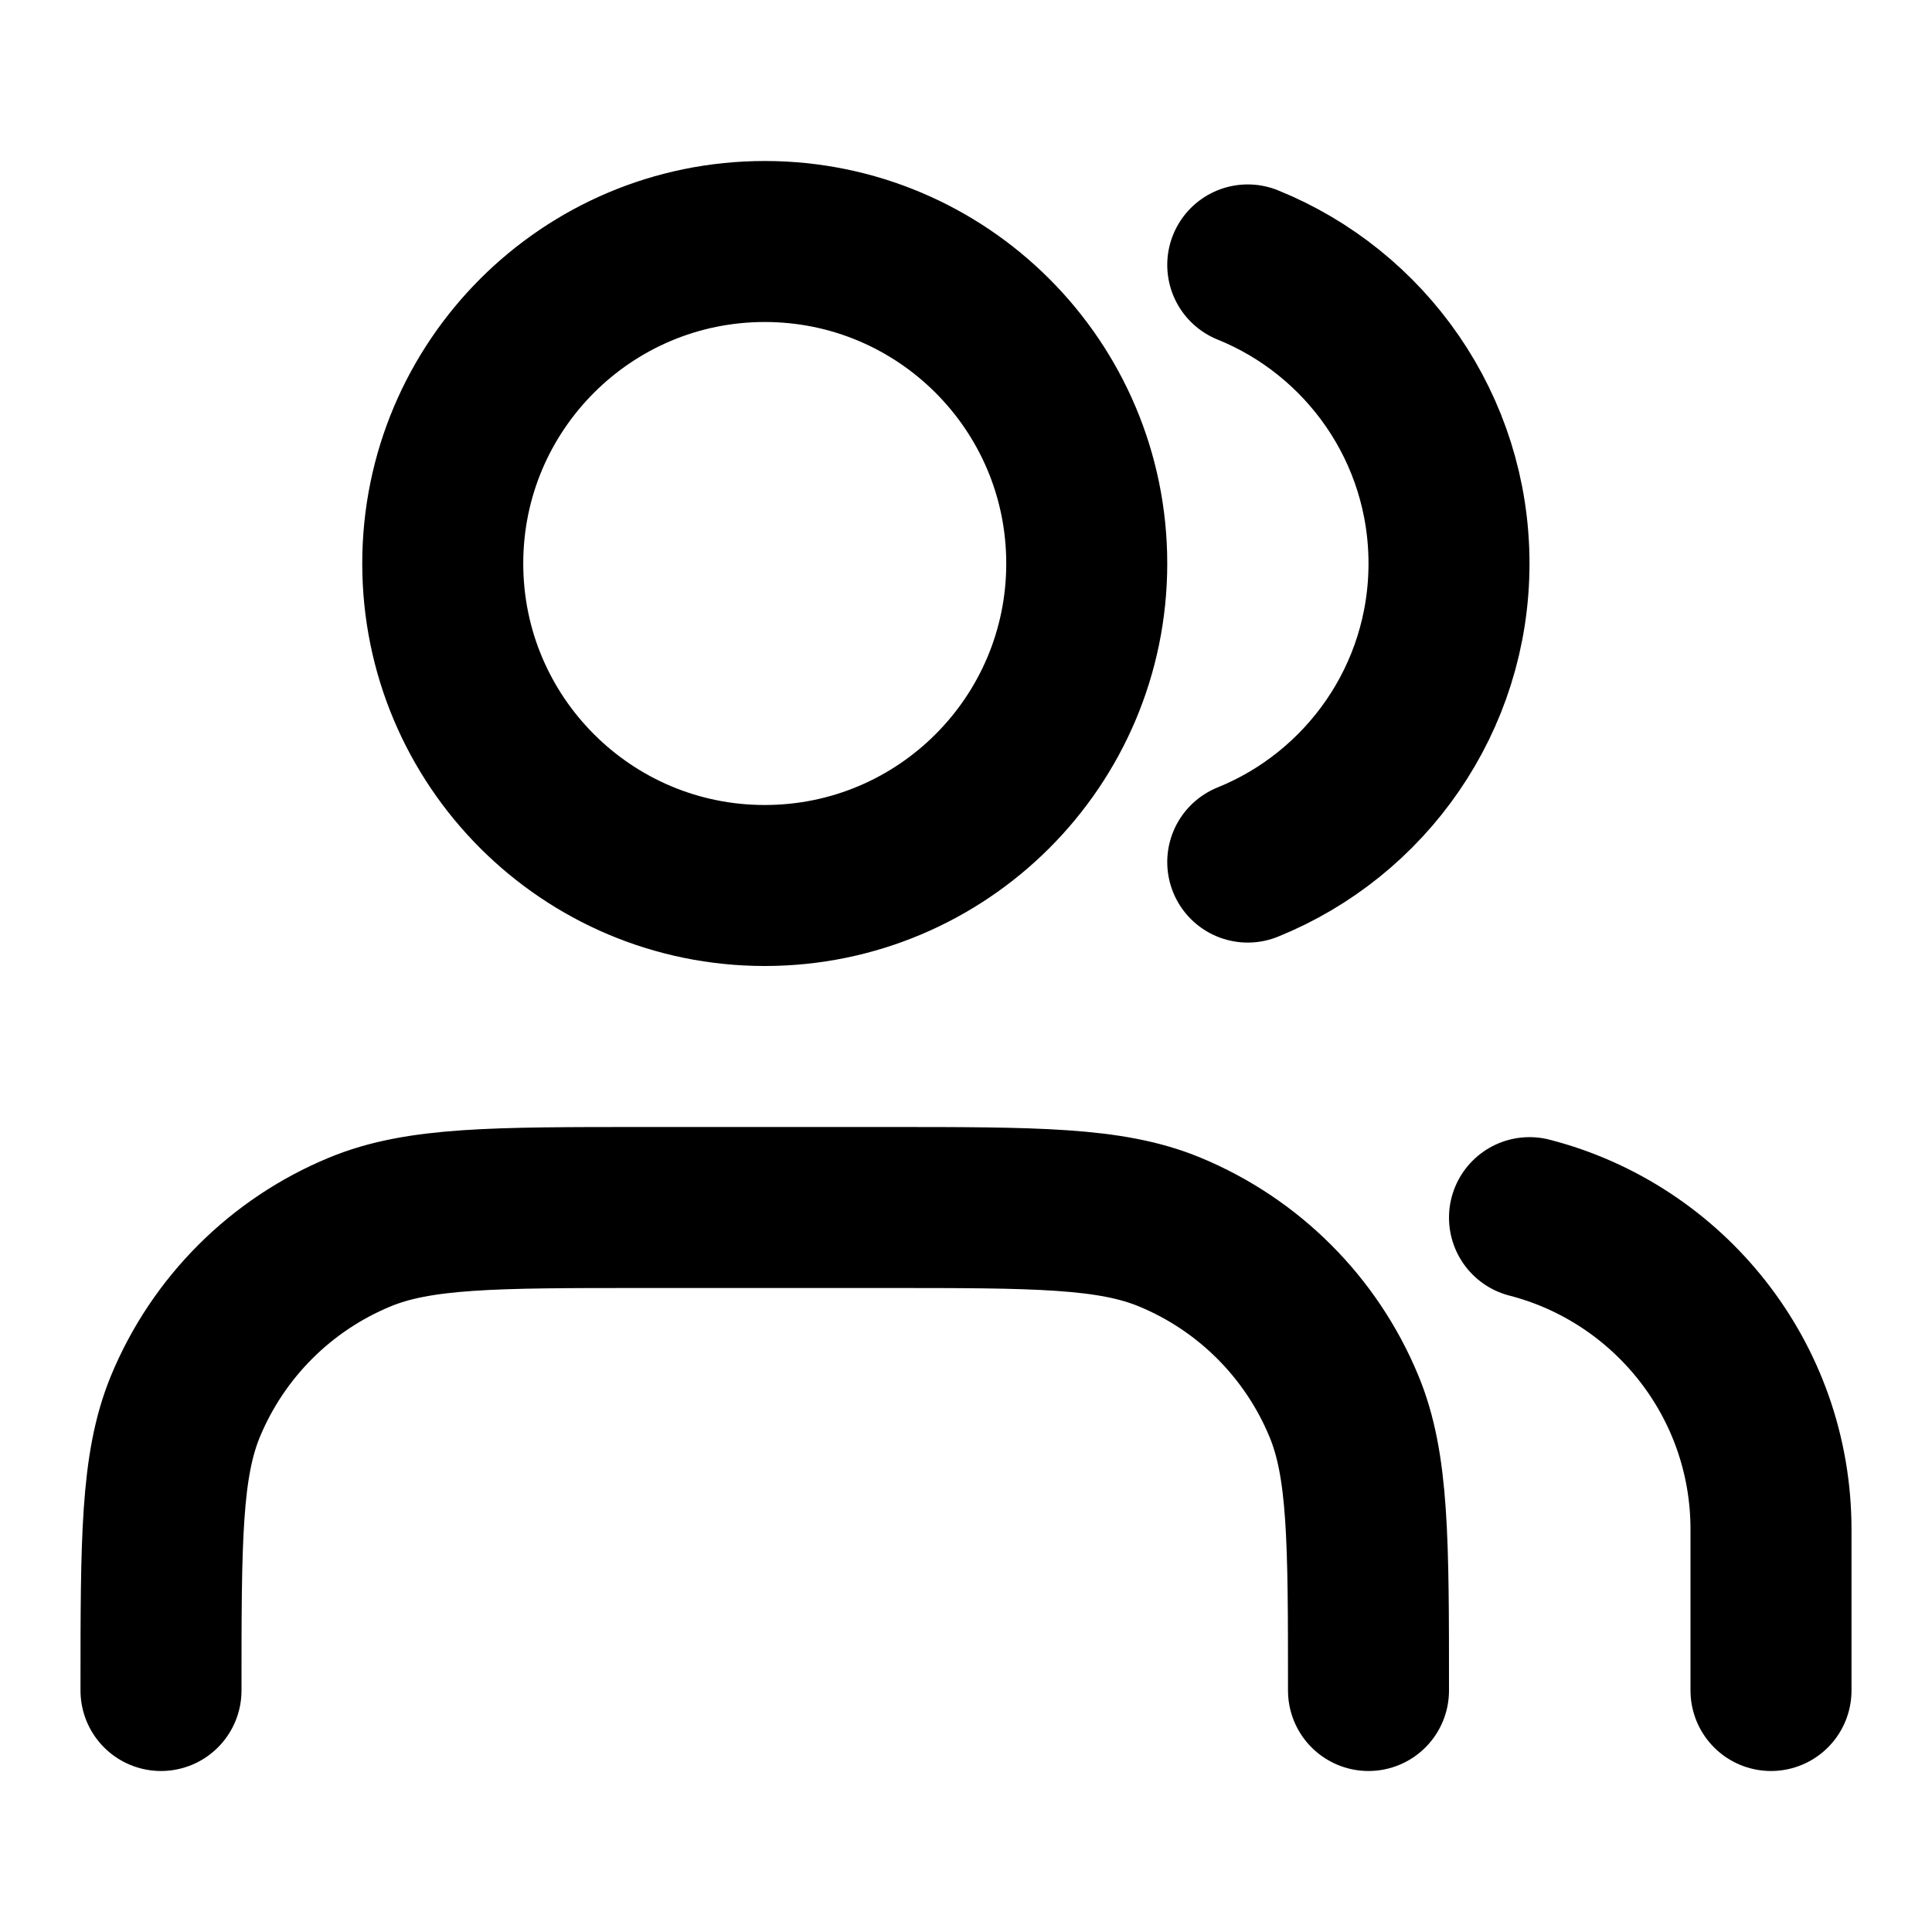
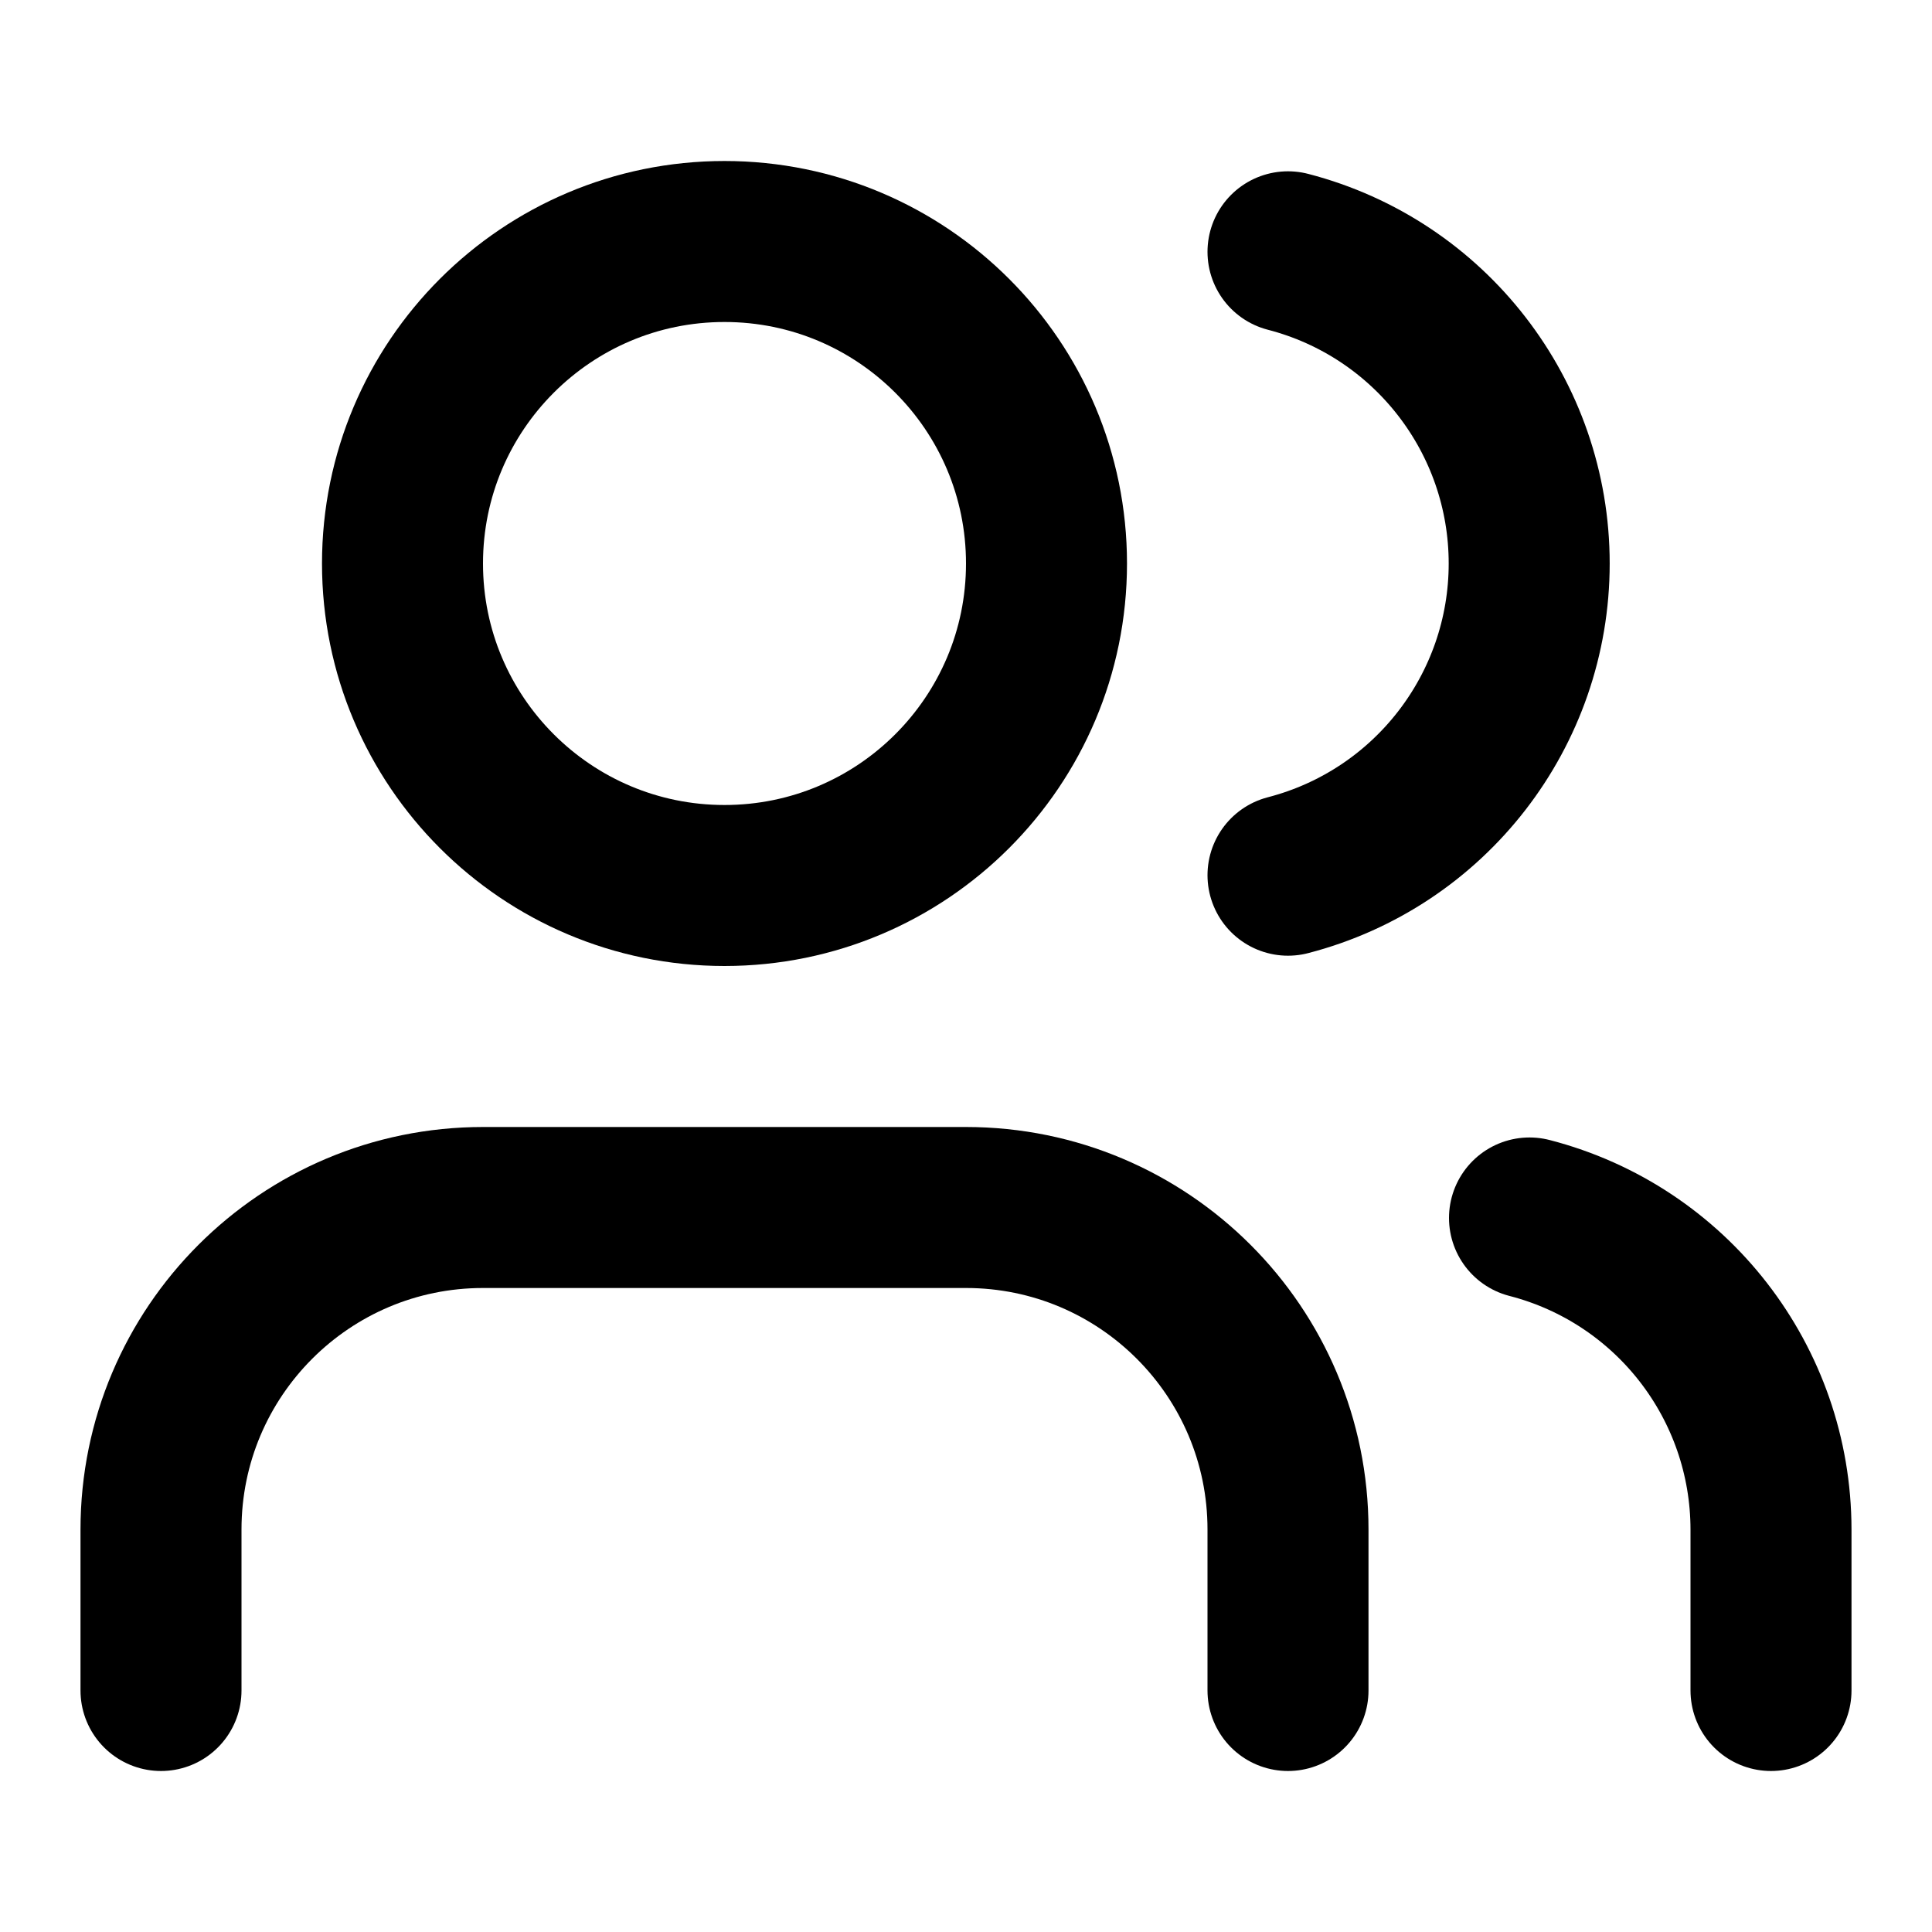
- <svg xmlns="http://www.w3.org/2000/svg" width="800px" height="800px" viewBox="0 0 24 24" fill="none">
-   <path d="M22 21V19C22 17.136 20.725 15.57 19 15.126M15.5 3.291C16.966 3.884 18 5.321 18 7C18 8.679 16.966 10.116 15.5 10.709M17 21C17 19.136 17 18.204 16.695 17.469C16.29 16.489 15.511 15.71 14.531 15.305C13.796 15 12.864 15 11 15H8C6.136 15 5.204 15 4.469 15.305C3.489 15.71 2.71 16.489 2.304 17.469C2 18.204 2 19.136 2 21M13.5 7C13.5 9.209 11.709 11 9.5 11C7.291 11 5.5 9.209 5.5 7C5.5 4.791 7.291 3 9.5 3C11.709 3 13.5 4.791 13.5 7Z" stroke="#000000" stroke-width="2" stroke-linecap="round" stroke-linejoin="round" />
+ <svg xmlns="http://www.w3.org/2000/svg" width="24" height="24" viewBox="0 0 24 24" fill="none" stroke="currentColor" stroke-width="2" stroke-linecap="round" stroke-linejoin="round">
+   <path d="M16 21v-2a4 4 0 0 0-4-4H6a4 4 0 0 0-4 4v2" />
+   <path d="M16 3.128a4 4 0 0 1 0 7.744" />
+   <path d="M22 21v-2a4 4 0 0 0-3-3.87" />
+   <circle cx="9" cy="7" r="4" />
</svg>
